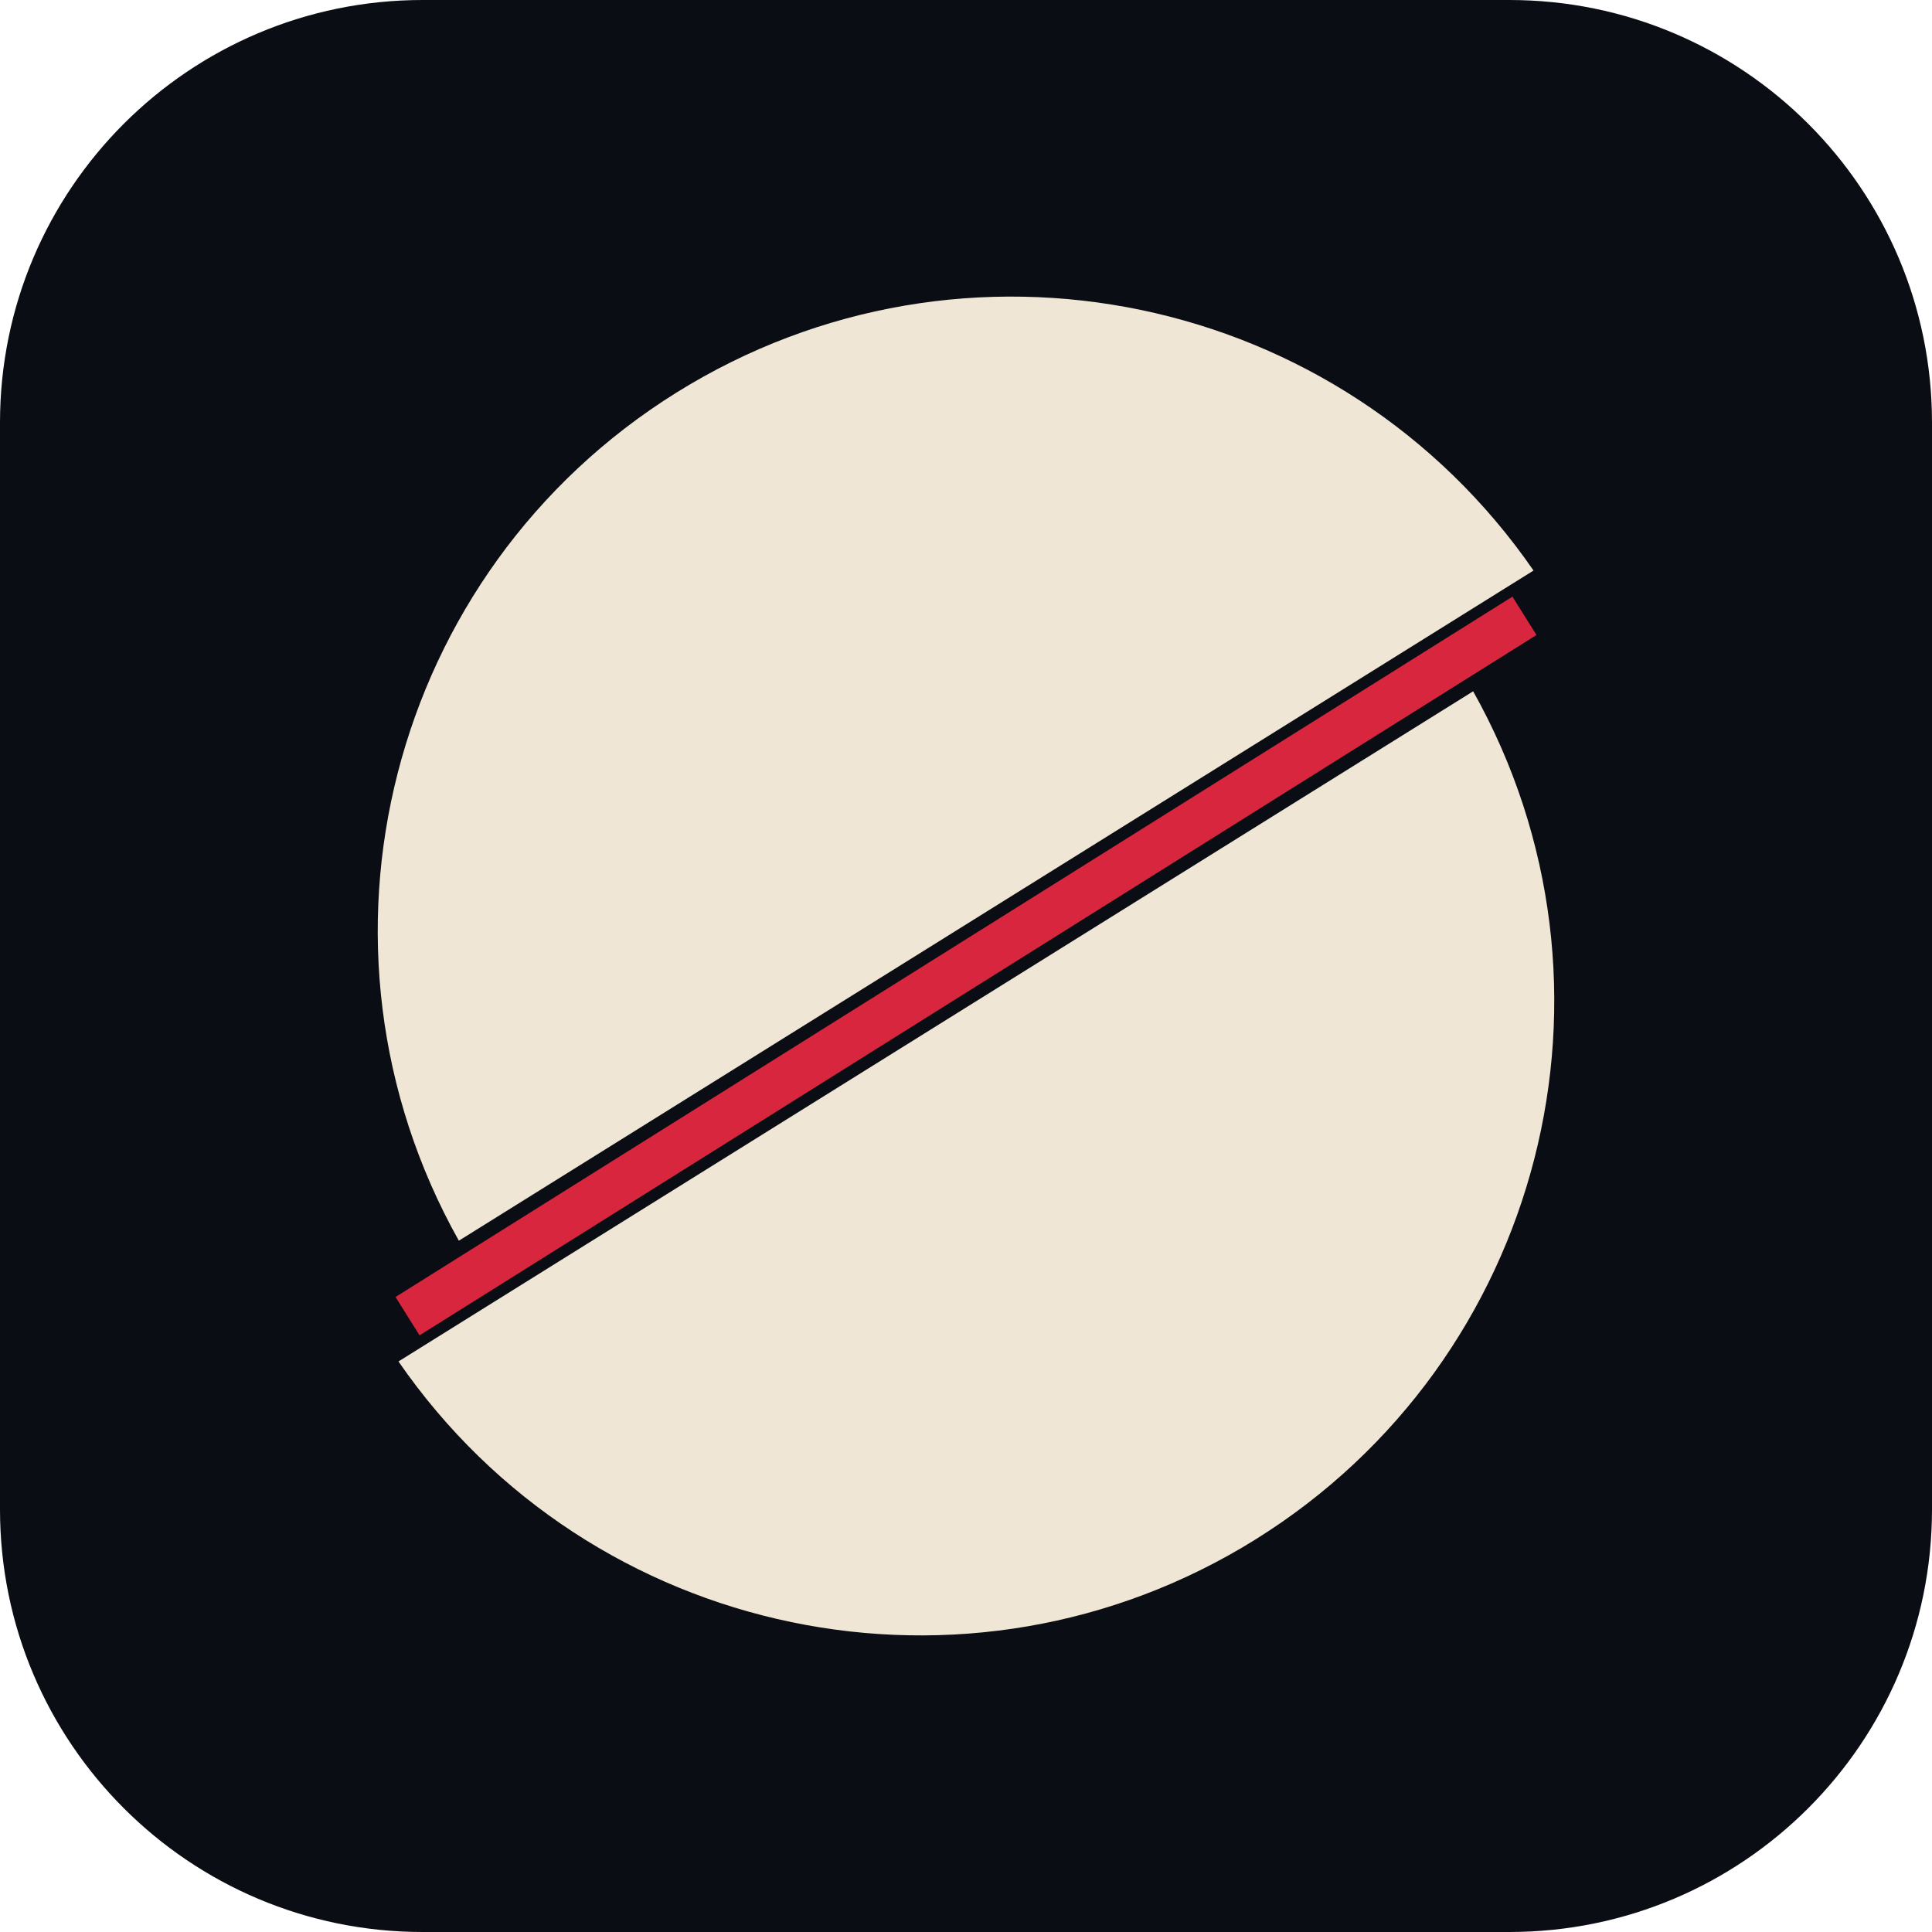
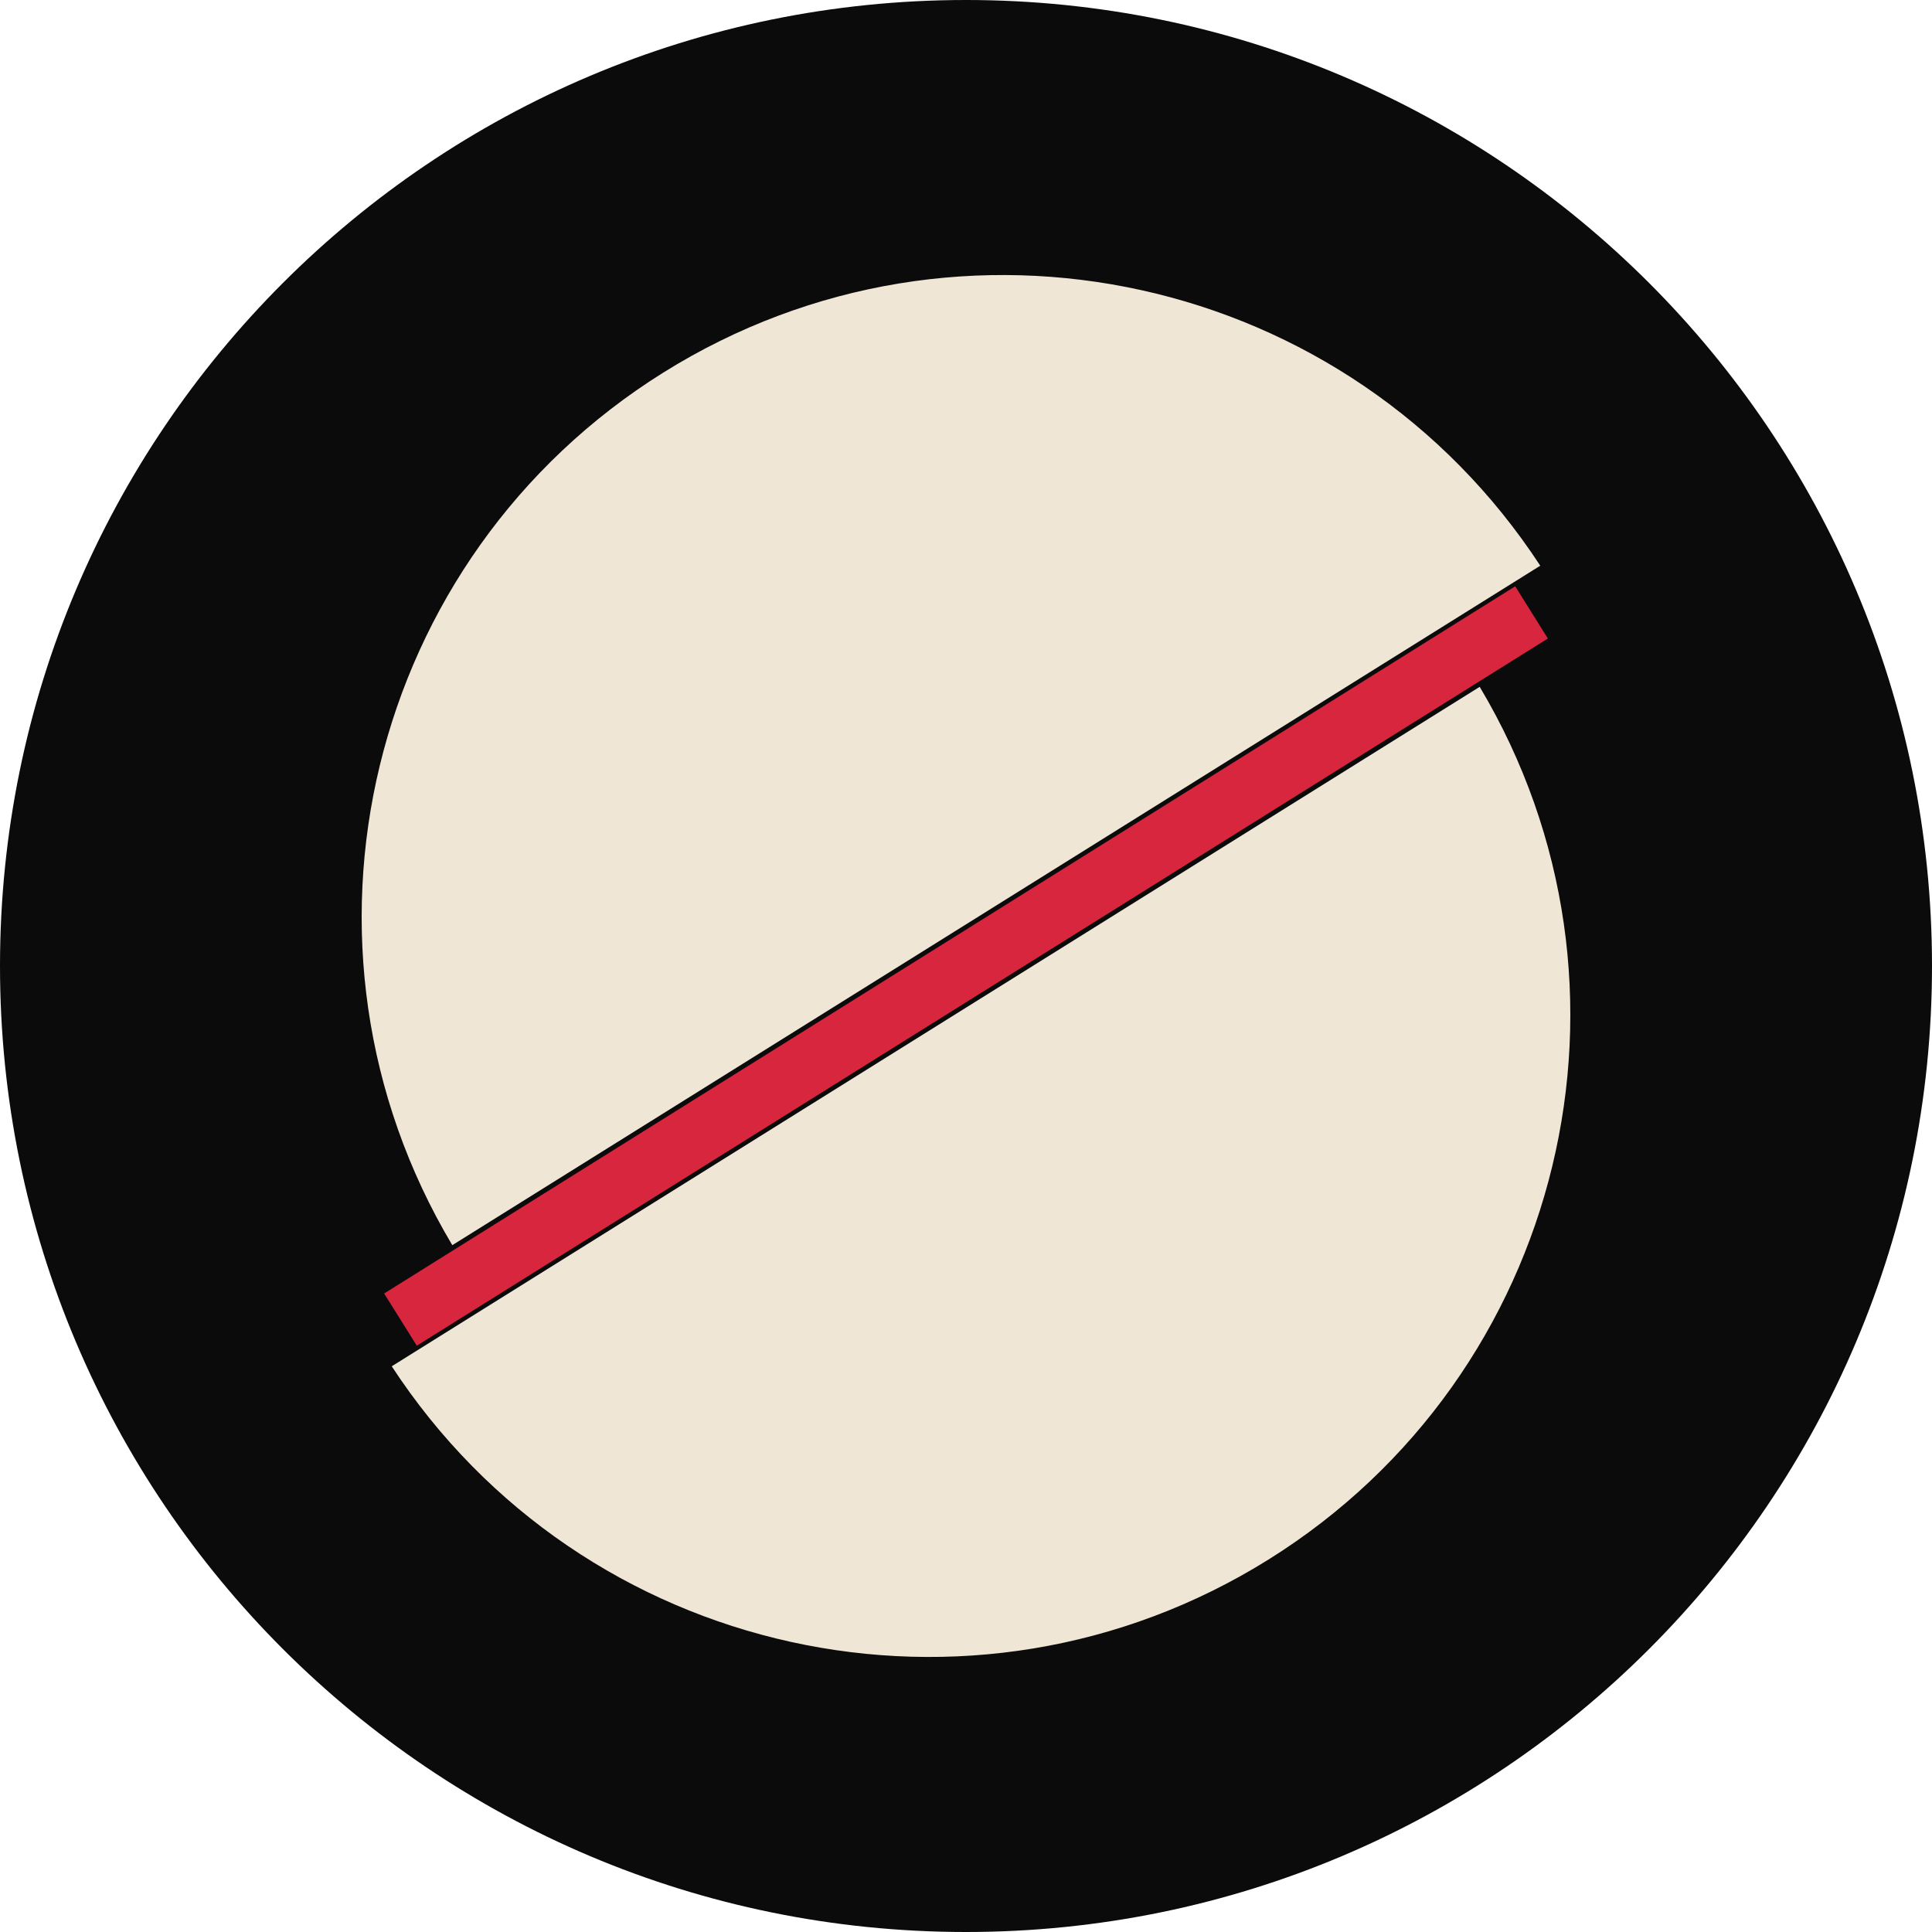
<svg xmlns="http://www.w3.org/2000/svg" viewBox="0 0 64 64">
-   <rect width="64" height="64" rx="14" fill="#0B0D14" />
-   <path d="M48.8 22.9 A21.0 21.0 0 0 1 13.2 45.1 Z" fill="#EFE6D6" />
-   <path d="M15.2 41.1 A21.0 21.0 0 0 1 50.8 18.9 Z" fill="#EFE6D6" />
-   <line x1="13.5" y1="43.6" x2="50.5" y2="20.4" stroke="#D7263D" stroke-width="1.5" />
+   <circle cx="32" cy="32" r="32" fill="#0B0B0C" />
+   <g transform="translate(32 32) scale(.17) translate(-200 -200)">
+     <path d="M300.1 145.6 A125.0 125.0 0 0 1 88.1 278.0 Z" fill="#EFE6D6" />
+     <path d="M99.9 254.4 A125.0 125.0 0 0 1 311.9 122.0 Z" fill="#EFE6D6" />
+     <line x1="89.8" y1="268.9" x2="310.2" y2="131.1" stroke="#D7263D" stroke-width="12" />
+   </g>
</svg>
